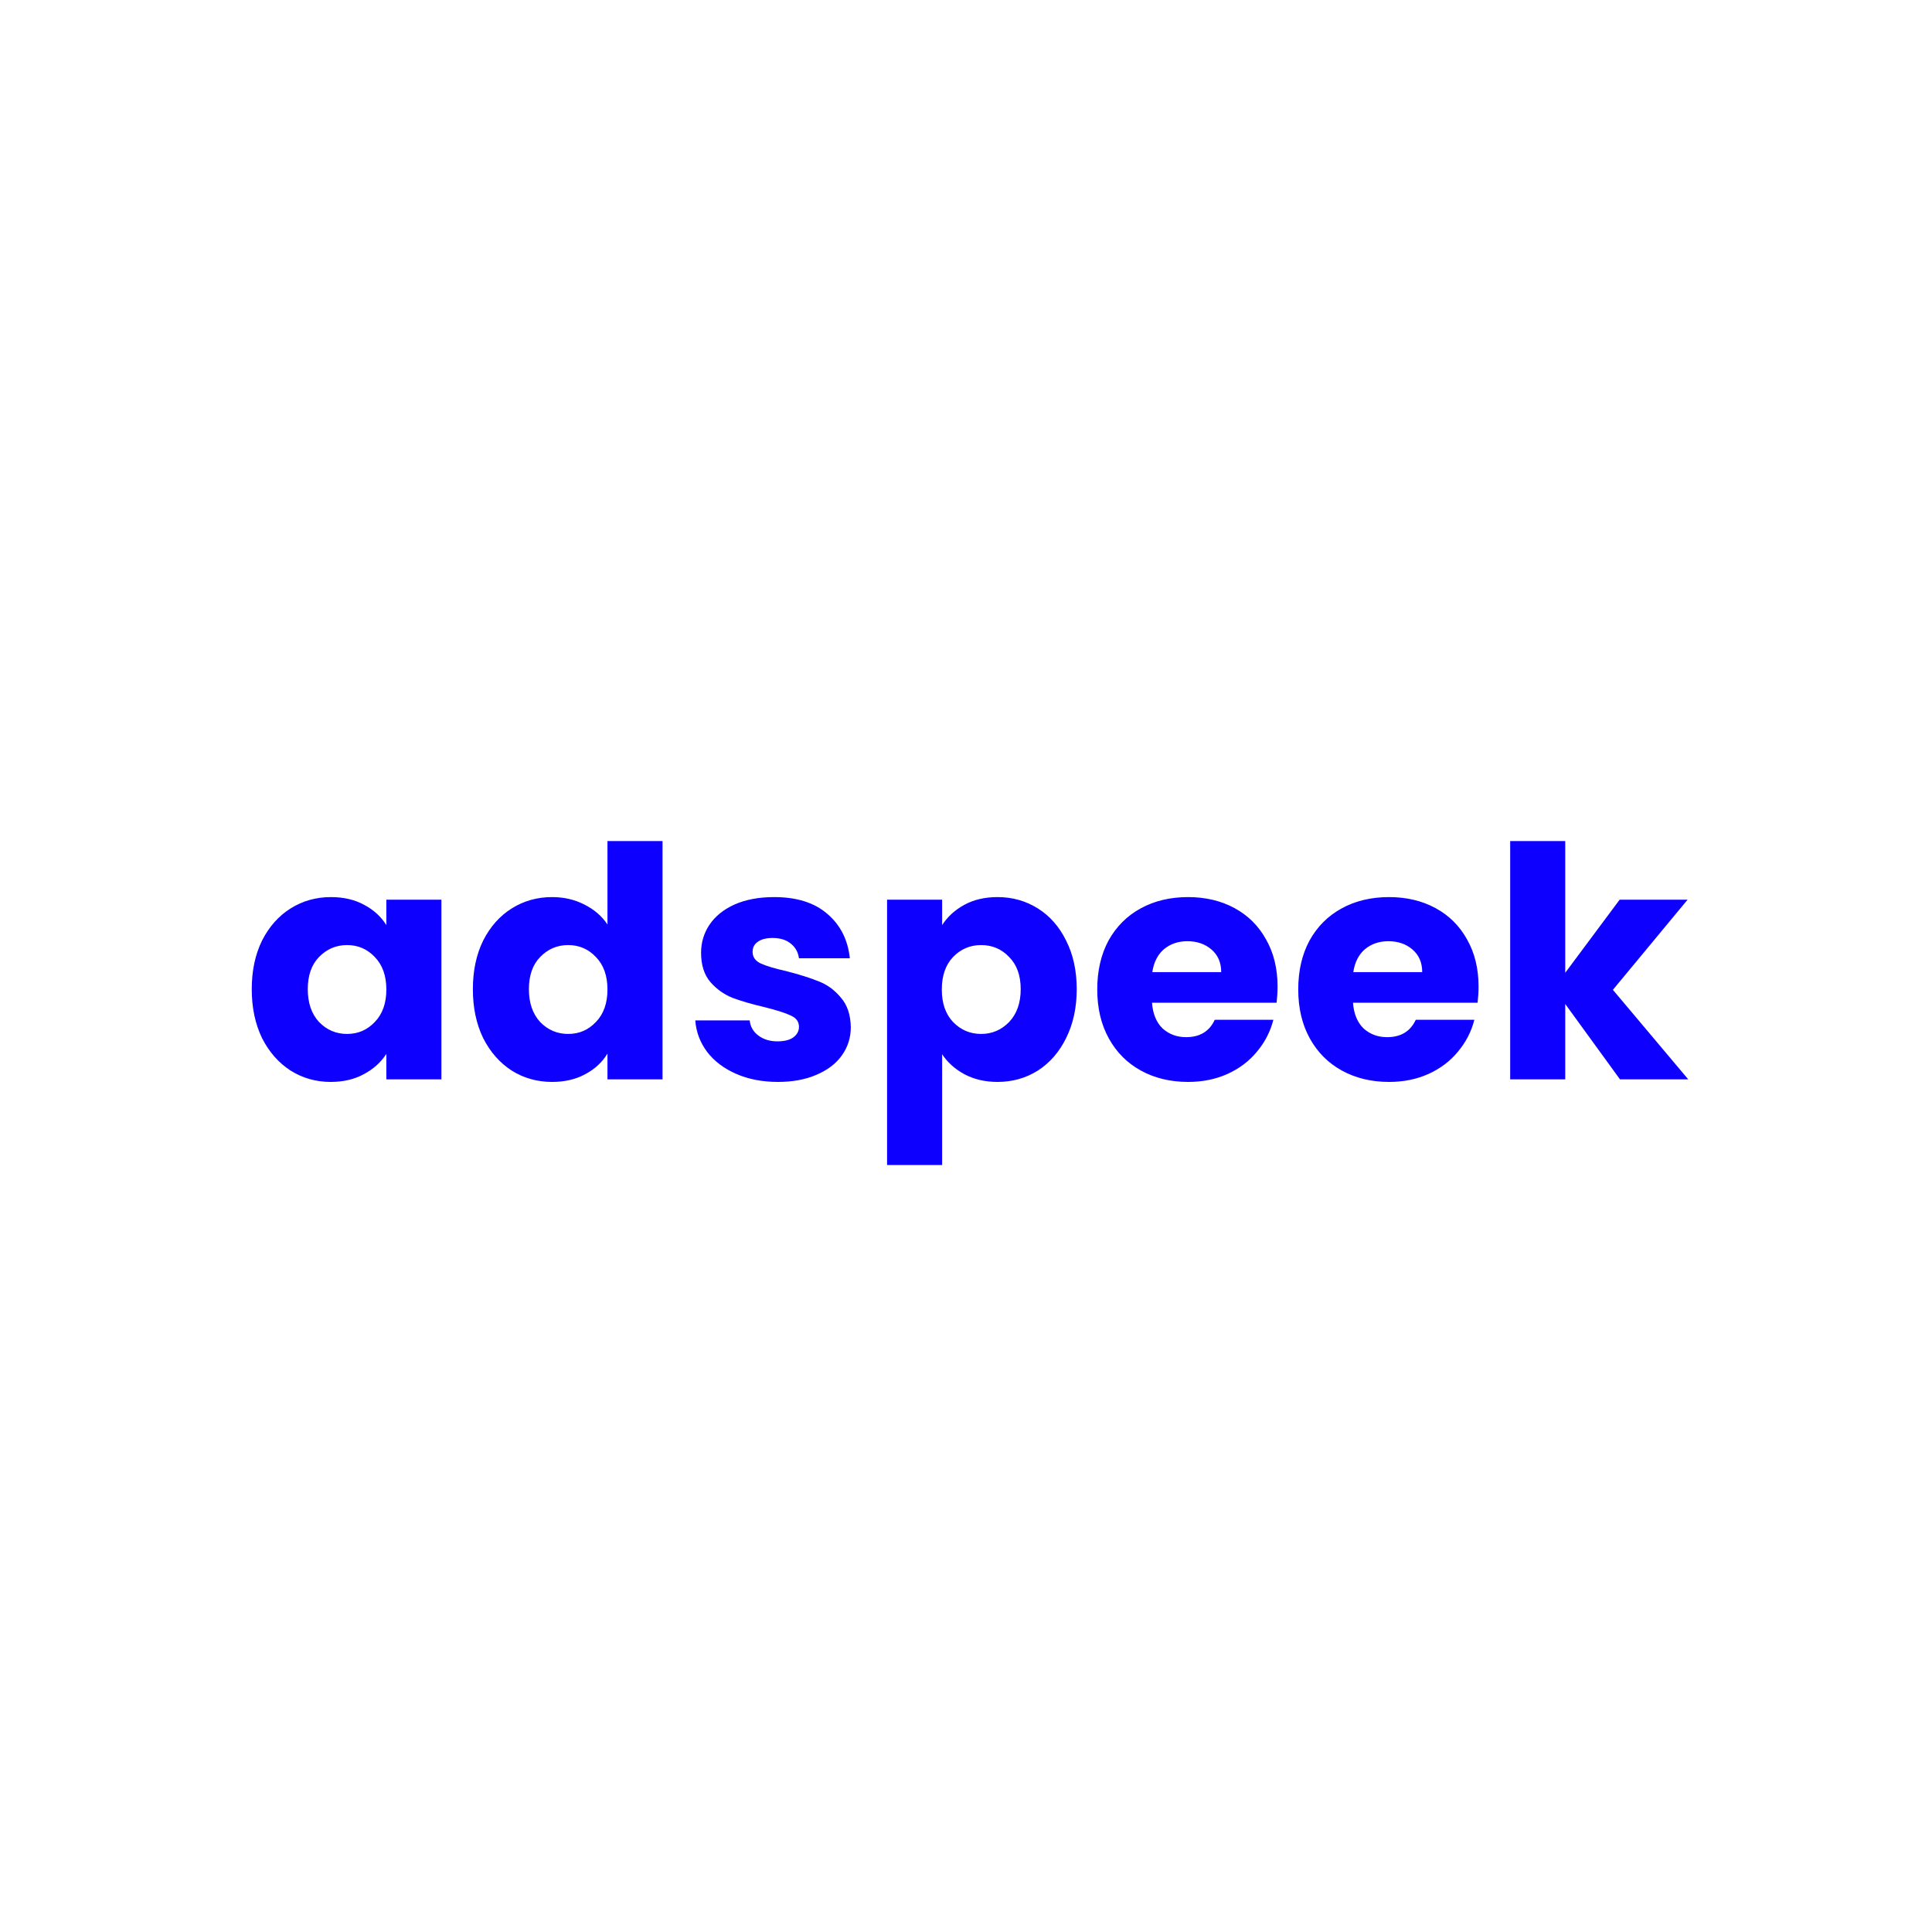
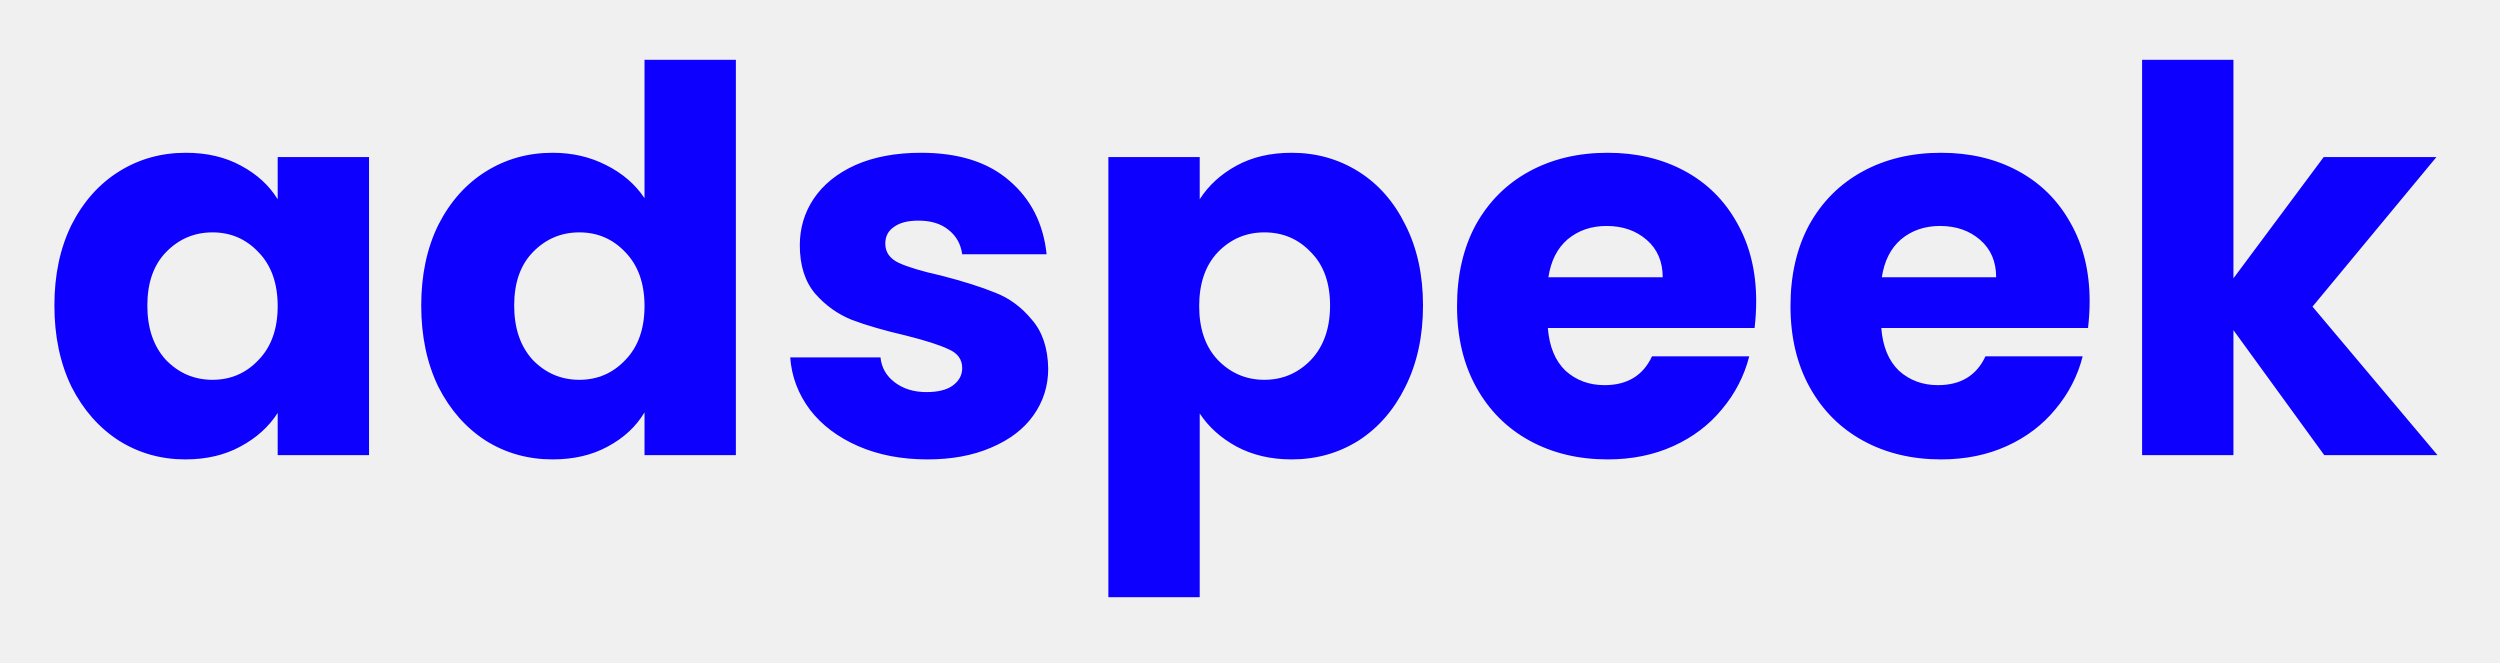
- <svg xmlns="http://www.w3.org/2000/svg" width="1500" height="1500" viewBox="0 0 1500 1500" fill="none">
-   <rect width="1500" height="1500" fill="white" />
+ <svg xmlns="http://www.w3.org/2000/svg" width="1170" height="310" viewBox="170 625 1170 310" fill="none">
  <path d="M195.458 768C195.458 753.667 198.125 741.083 203.458 730.25C208.958 719.417 216.375 711.083 225.708 705.25C235.041 699.417 245.458 696.5 256.958 696.5C266.791 696.5 275.375 698.5 282.708 702.5C290.208 706.5 295.958 711.75 299.958 718.25V698.5H342.708V838H299.958V818.25C295.791 824.75 289.958 830 282.458 834C275.125 838 266.541 840 256.708 840C245.375 840 235.041 837.083 225.708 831.25C216.375 825.25 208.958 816.833 203.458 806C198.125 795 195.458 782.333 195.458 768ZM299.958 768.25C299.958 757.583 296.958 749.167 290.958 743C285.125 736.833 277.958 733.75 269.458 733.75C260.958 733.75 253.708 736.833 247.708 743C241.875 749 238.958 757.333 238.958 768C238.958 778.667 241.875 787.167 247.708 793.5C253.708 799.667 260.958 802.75 269.458 802.75C277.958 802.75 285.125 799.667 290.958 793.5C296.958 787.333 299.958 778.917 299.958 768.25ZM367.136 768C367.136 753.667 369.802 741.083 375.136 730.25C380.636 719.417 388.052 711.083 397.386 705.25C406.719 699.417 417.136 696.5 428.636 696.5C437.802 696.5 446.136 698.417 453.636 702.25C461.302 706.083 467.302 711.25 471.636 717.75V653H514.386V838H471.636V818C467.636 824.667 461.886 830 454.386 834C447.052 838 438.469 840 428.636 840C417.136 840 406.719 837.083 397.386 831.25C388.052 825.25 380.636 816.833 375.136 806C369.802 795 367.136 782.333 367.136 768ZM471.636 768.25C471.636 757.583 468.636 749.167 462.636 743C456.802 736.833 449.636 733.75 441.136 733.75C432.636 733.75 425.386 736.833 419.386 743C413.552 749 410.636 757.333 410.636 768C410.636 778.667 413.552 787.167 419.386 793.5C425.386 799.667 432.636 802.75 441.136 802.75C449.636 802.75 456.802 799.667 462.636 793.5C468.636 787.333 471.636 778.917 471.636 768.25ZM604.063 840C591.897 840 581.063 837.917 571.563 833.75C562.063 829.583 554.563 823.917 549.063 816.75C543.563 809.417 540.48 801.25 539.813 792.25H582.063C582.563 797.083 584.813 801 588.813 804C592.813 807 597.73 808.5 603.563 808.5C608.897 808.5 612.98 807.5 615.813 805.5C618.813 803.333 620.313 800.583 620.313 797.25C620.313 793.25 618.23 790.333 614.063 788.5C609.897 786.5 603.147 784.333 593.813 782C583.813 779.667 575.48 777.25 568.813 774.75C562.147 772.083 556.397 768 551.563 762.5C546.73 756.833 544.313 749.25 544.313 739.75C544.313 731.75 546.48 724.5 550.813 718C555.313 711.333 561.813 706.083 570.313 702.25C578.98 698.417 589.23 696.5 601.063 696.5C618.563 696.5 632.313 700.833 642.313 709.5C652.48 718.167 658.313 729.667 659.813 744H620.313C619.647 739.167 617.48 735.333 613.813 732.5C610.313 729.667 605.647 728.25 599.813 728.25C594.813 728.25 590.98 729.25 588.313 731.25C585.647 733.083 584.313 735.667 584.313 739C584.313 743 586.397 746 590.563 748C594.897 750 601.563 752 610.563 754C620.897 756.667 629.313 759.333 635.813 762C642.313 764.5 647.98 768.667 652.813 774.5C657.813 780.167 660.397 787.833 660.563 797.5C660.563 805.667 658.23 813 653.563 819.5C649.063 825.833 642.48 830.833 633.813 834.5C625.313 838.167 615.397 840 604.063 840ZM731.468 718.25C735.634 711.75 741.384 706.5 748.718 702.5C756.051 698.5 764.634 696.5 774.468 696.5C785.968 696.5 796.384 699.417 805.718 705.25C815.051 711.083 822.384 719.417 827.718 730.25C833.218 741.083 835.968 753.667 835.968 768C835.968 782.333 833.218 795 827.718 806C822.384 816.833 815.051 825.25 805.718 831.25C796.384 837.083 785.968 840 774.468 840C764.801 840 756.218 838 748.718 834C741.384 830 735.634 824.833 731.468 818.5V904.5H688.718V698.5H731.468V718.25ZM792.468 768C792.468 757.333 789.468 749 783.468 743C777.634 736.833 770.384 733.75 761.718 733.75C753.218 733.75 745.968 736.833 739.968 743C734.134 749.167 731.218 757.583 731.218 768.25C731.218 778.917 734.134 787.333 739.968 793.5C745.968 799.667 753.218 802.75 761.718 802.75C770.218 802.75 777.468 799.667 783.468 793.5C789.468 787.167 792.468 778.667 792.468 768ZM991.896 766C991.896 770 991.646 774.167 991.146 778.5H894.396C895.062 787.167 897.812 793.833 902.646 798.5C907.646 803 913.729 805.25 920.896 805.25C931.562 805.25 938.979 800.75 943.146 791.75H988.646C986.312 800.917 982.062 809.167 975.896 816.5C969.896 823.833 962.312 829.583 953.146 833.75C943.979 837.917 933.729 840 922.396 840C908.729 840 896.562 837.083 885.896 831.25C875.229 825.417 866.896 817.083 860.896 806.25C854.896 795.417 851.896 782.75 851.896 768.25C851.896 753.75 854.812 741.083 860.646 730.25C866.646 719.417 874.979 711.083 885.646 705.25C896.312 699.417 908.562 696.5 922.396 696.5C935.896 696.5 947.896 699.333 958.396 705C968.896 710.667 977.062 718.75 982.896 729.25C988.896 739.75 991.896 752 991.896 766ZM948.146 754.75C948.146 747.417 945.646 741.583 940.646 737.25C935.646 732.917 929.396 730.75 921.896 730.75C914.729 730.75 908.646 732.833 903.646 737C898.812 741.167 895.812 747.083 894.646 754.75H948.146ZM1147.95 766C1147.95 770 1147.7 774.167 1147.2 778.5H1050.45C1051.11 787.167 1053.86 793.833 1058.7 798.5C1063.7 803 1069.78 805.25 1076.95 805.25C1087.61 805.25 1095.03 800.75 1099.2 791.75H1144.7C1142.36 800.917 1138.11 809.167 1131.95 816.5C1125.95 823.833 1118.36 829.583 1109.2 833.75C1100.03 837.917 1089.78 840 1078.45 840C1064.78 840 1052.61 837.083 1041.95 831.25C1031.28 825.417 1022.95 817.083 1016.95 806.25C1010.95 795.417 1007.95 782.75 1007.95 768.25C1007.95 753.75 1010.86 741.083 1016.7 730.25C1022.7 719.417 1031.03 711.083 1041.7 705.25C1052.36 699.417 1064.61 696.5 1078.45 696.5C1091.95 696.5 1103.95 699.333 1114.45 705C1124.95 710.667 1133.11 718.75 1138.95 729.25C1144.95 739.75 1147.95 752 1147.95 766ZM1104.2 754.75C1104.2 747.417 1101.7 741.583 1096.7 737.25C1091.7 732.917 1085.45 730.75 1077.95 730.75C1070.78 730.75 1064.7 732.833 1059.7 737C1054.86 741.167 1051.86 747.083 1050.7 754.75H1104.2ZM1257.75 838L1215.25 779.5V838H1172.5V653H1215.25V755.25L1257.5 698.5H1310.25L1252.25 768.5L1310.75 838H1257.75Z" fill="#0D00FF" />
</svg>
